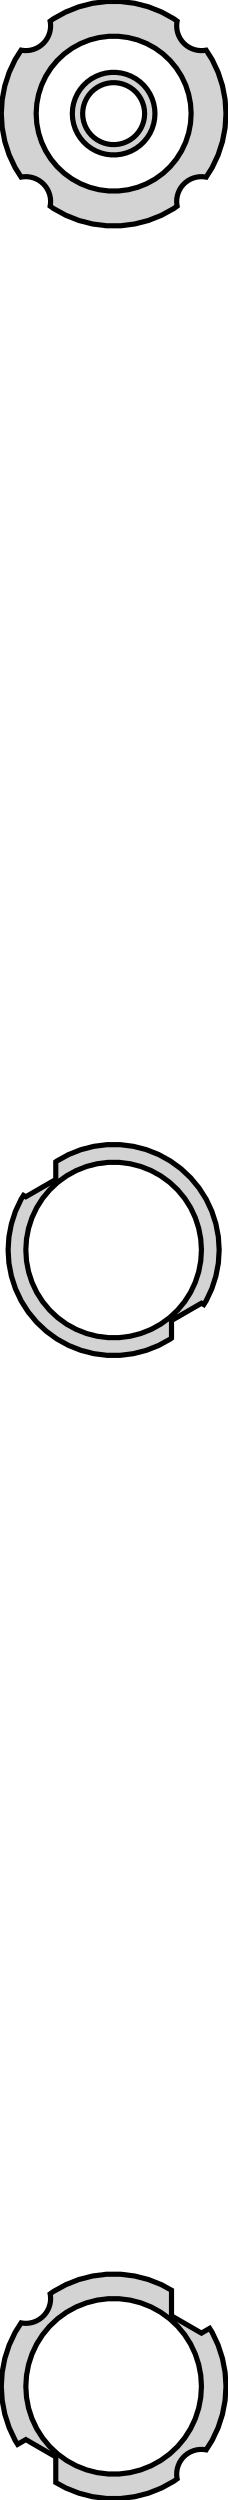
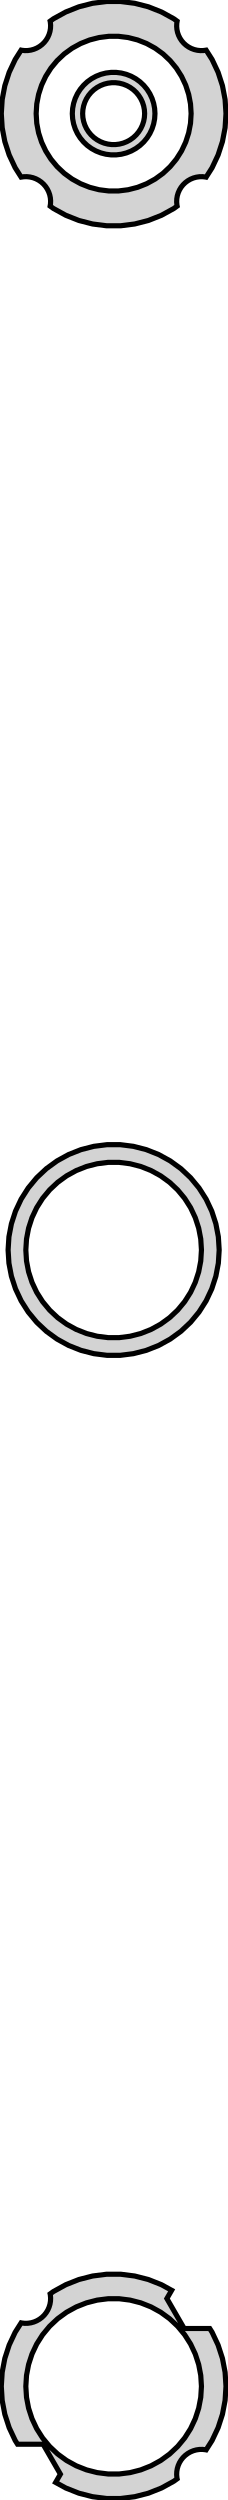
<svg xmlns="http://www.w3.org/2000/svg" width="22mm" height="242mm" viewBox="-11 -231 22 242" version="1.1">
-   <path d=" M 2.038,-209.318 L 3.361,-209.657 L 4.63,-210.16 L 5.827,-210.818 L 6.147,-211.05 L 6.126,-211.149  L 6.101,-211.45 L 6.113,-211.751 L 6.163,-212.048 L 6.251,-212.337 L 6.373,-212.612 L 6.529,-212.87  L 6.716,-213.106 L 6.932,-213.317 L 7.172,-213.499 L 7.433,-213.65 L 7.711,-213.767 L 8.001,-213.848  L 8.299,-213.892 L 8.6,-213.898 L 8.9,-213.866 L 8.954,-213.854 L 9.53,-214.761 L 10.111,-215.997  L 10.533,-217.296 L 10.789,-218.637 L 10.875,-220 L 10.789,-221.363 L 10.533,-222.704 L 10.111,-224.003  L 9.53,-225.239 L 8.954,-226.146 L 8.701,-226.108 L 8.399,-226.102 L 8.1,-226.134 L 7.806,-226.202  L 7.524,-226.307 L 7.257,-226.447 L 7.009,-226.619 L 6.785,-226.821 L 6.588,-227.049 L 6.422,-227.3  L 6.288,-227.57 L 6.188,-227.855 L 6.126,-228.149 L 6.101,-228.45 L 6.113,-228.751 L 6.147,-228.95  L 5.827,-229.182 L 4.63,-229.84 L 3.361,-230.343 L 2.038,-230.682 L 0.683,-230.854 L -0.683,-230.854  L -2.038,-230.682 L -3.361,-230.343 L -4.63,-229.84 L -5.827,-229.182 L -6.147,-228.95 L -6.126,-228.851  L -6.101,-228.55 L -6.113,-228.249 L -6.163,-227.952 L -6.251,-227.663 L -6.373,-227.388 L -6.529,-227.13  L -6.716,-226.894 L -6.932,-226.683 L -7.172,-226.501 L -7.433,-226.35 L -7.711,-226.233 L -8.001,-226.152  L -8.299,-226.108 L -8.6,-226.102 L -8.9,-226.134 L -8.954,-226.146 L -9.53,-225.239 L -10.111,-224.003  L -10.533,-222.704 L -10.789,-221.363 L -10.875,-220 L -10.789,-218.637 L -10.533,-217.296 L -10.111,-215.997  L -9.53,-214.761 L -8.954,-213.854 L -8.701,-213.892 L -8.399,-213.898 L -8.1,-213.866 L -7.806,-213.798  L -7.524,-213.693 L -7.257,-213.553 L -7.009,-213.381 L -6.785,-213.179 L -6.588,-212.951 L -6.422,-212.7  L -6.288,-212.43 L -6.188,-212.145 L -6.126,-211.851 L -6.101,-211.55 L -6.113,-211.249 L -6.147,-211.05  L -5.827,-210.818 L -4.63,-210.16 L -3.361,-209.657 L -2.038,-209.318 L -0.683,-209.146 L 0.683,-209.146  z M -0.471,-212.515 L -1.405,-212.633 L -2.318,-212.867 L -3.193,-213.214 L -4.019,-213.668 L -4.781,-214.221  L -5.467,-214.866 L -6.068,-215.592 L -6.572,-216.387 L -6.973,-217.239 L -7.264,-218.135 L -7.441,-219.06  L -7.5,-220 L -7.441,-220.94 L -7.264,-221.865 L -6.973,-222.761 L -6.572,-223.613 L -6.068,-224.408  L -5.467,-225.134 L -4.781,-225.779 L -4.019,-226.332 L -3.193,-226.786 L -2.318,-227.133 L -1.405,-227.367  L -0.471,-227.485 L 0.471,-227.485 L 1.405,-227.367 L 2.318,-227.133 L 3.193,-226.786 L 4.019,-226.332  L 4.781,-225.779 L 5.467,-225.134 L 6.068,-224.408 L 6.572,-223.613 L 6.973,-222.761 L 7.264,-221.865  L 7.441,-220.94 L 7.5,-220 L 7.441,-219.06 L 7.264,-218.135 L 6.973,-217.239 L 6.572,-216.387  L 6.068,-215.592 L 5.467,-214.866 L 4.781,-214.221 L 4.019,-213.668 L 3.193,-213.214 L 2.318,-212.867  L 1.405,-212.633 L 0.471,-212.515 z M 0.75,-216.071 L 1.236,-216.196 L 1.703,-216.381 L 2.143,-216.623 L 2.55,-216.918 L 2.916,-217.262  L 3.236,-217.649 L 3.505,-218.073 L 3.719,-218.528 L 3.874,-219.005 L 3.968,-219.499 L 4,-220  L 3.968,-220.501 L 3.874,-220.995 L 3.719,-221.472 L 3.505,-221.927 L 3.236,-222.351 L 2.916,-222.738  L 2.55,-223.082 L 2.143,-223.377 L 1.703,-223.619 L 1.236,-223.804 L 0.75,-223.929 L 0.251,-223.992  L -0.251,-223.992 L -0.75,-223.929 L -1.236,-223.804 L -1.703,-223.619 L -2.143,-223.377 L -2.55,-223.082  L -2.916,-222.738 L -3.236,-222.351 L -3.505,-221.927 L -3.719,-221.472 L -3.874,-220.995 L -3.968,-220.501  L -4,-220 L -3.968,-219.499 L -3.874,-219.005 L -3.719,-218.528 L -3.505,-218.073 L -3.236,-217.649  L -2.916,-217.262 L -2.55,-216.918 L -2.143,-216.623 L -1.703,-216.381 L -1.236,-216.196 L -0.75,-216.071  L -0.251,-216.008 L 0.251,-216.008 z M -0.188,-217.006 L -0.562,-217.053 L -0.927,-217.147 L -1.277,-217.286 L -1.607,-217.467 L -1.912,-217.688  L -2.187,-217.946 L -2.427,-218.237 L -2.629,-218.555 L -2.789,-218.896 L -2.906,-219.254 L -2.976,-219.624  L -3,-220 L -2.976,-220.376 L -2.906,-220.746 L -2.789,-221.104 L -2.629,-221.445 L -2.427,-221.763  L -2.187,-222.054 L -1.912,-222.312 L -1.607,-222.533 L -1.277,-222.714 L -0.927,-222.853 L -0.562,-222.947  L -0.188,-222.994 L 0.188,-222.994 L 0.562,-222.947 L 0.927,-222.853 L 1.277,-222.714 L 1.607,-222.533  L 1.912,-222.312 L 2.187,-222.054 L 2.427,-221.763 L 2.629,-221.445 L 2.789,-221.104 L 2.906,-220.746  L 2.976,-220.376 L 3,-220 L 2.976,-219.624 L 2.906,-219.254 L 2.789,-218.896 L 2.629,-218.555  L 2.427,-218.237 L 2.187,-217.946 L 1.912,-217.688 L 1.607,-217.467 L 1.277,-217.286 L 0.927,-217.147  L 0.562,-217.053 L 0.188,-217.006 z M 1.914,-99.965 L 3.157,-100.284 L 4.35,-100.756 L 5.474,-101.374 L 5.602,-101.467 L 5.602,-103.173  L 8.5,-104.847 L 8.724,-104.717 L 8.953,-105.078 L 9.499,-106.239 L 9.895,-107.459 L 10.136,-108.72  L 10.216,-110 L 10.136,-111.28 L 9.895,-112.541 L 9.499,-113.761 L 8.953,-114.922 L 8.265,-116.005  L 7.447,-116.994 L 6.512,-117.872 L 5.474,-118.626 L 4.35,-119.244 L 3.157,-119.716 L 1.914,-120.035  L 0.641,-120.196 L -0.641,-120.196 L -1.914,-120.035 L -3.157,-119.716 L -4.35,-119.244 L -5.474,-118.626  L -5.602,-118.533 L -5.602,-116.827 L -8.5,-115.153 L -8.724,-115.283 L -8.953,-114.922 L -9.499,-113.761  L -9.895,-112.541 L -10.136,-111.28 L -10.216,-110 L -10.136,-108.72 L -9.895,-107.459 L -9.499,-106.239  L -8.953,-105.078 L -8.265,-103.995 L -7.447,-103.006 L -6.512,-102.128 L -5.474,-101.374 L -4.35,-100.756  L -3.157,-100.284 L -1.914,-99.965 L -0.641,-99.804 L 0.641,-99.804 z M -0.534,-101.517 L -1.593,-101.651 L -2.627,-101.916 L -3.619,-102.309 L -4.555,-102.823 L -5.418,-103.451  L -6.196,-104.181 L -6.877,-105.004 L -7.449,-105.905 L -7.903,-106.871 L -8.233,-107.886 L -8.433,-108.935  L -8.5,-110 L -8.433,-111.065 L -8.233,-112.114 L -7.903,-113.129 L -7.449,-114.095 L -6.877,-114.996  L -6.196,-115.819 L -5.418,-116.549 L -4.555,-117.177 L -3.619,-117.691 L -2.627,-118.084 L -1.593,-118.349  L -0.534,-118.483 L 0.534,-118.483 L 1.593,-118.349 L 2.627,-118.084 L 3.619,-117.691 L 4.555,-117.177  L 5.418,-116.549 L 6.196,-115.819 L 6.877,-114.996 L 7.449,-114.095 L 7.903,-113.129 L 8.233,-112.114  L 8.433,-111.065 L 8.5,-110 L 8.433,-108.935 L 8.233,-107.886 L 7.903,-106.871 L 7.449,-105.905  L 6.877,-105.004 L 6.196,-104.181 L 5.418,-103.451 L 4.555,-102.823 L 3.619,-102.309 L 2.627,-101.916  L 1.593,-101.651 L 0.534,-101.517 z M 2.038,10.682 L 3.361,10.343 L 4.63,9.84 L 5.827,9.182 L 6.147,8.95 L 6.126,8.851  L 6.101,8.55 L 6.113,8.249 L 6.163,7.952 L 6.251,7.663 L 6.373,7.388 L 6.529,7.13  L 6.716,6.894 L 6.932,6.683 L 7.172,6.501 L 7.433,6.35 L 7.711,6.233 L 8.001,6.152  L 8.299,6.108 L 8.6,6.102 L 8.9,6.134 L 8.954,6.146 L 9.53,5.239 L 10.111,4.003  L 10.533,2.704 L 10.789,1.363 L 10.875,-0 L 10.789,-1.363 L 10.533,-2.704 L 10.111,-4.003  L 9.53,-5.239 L 9.293,-5.612 L 8.5,-5.153 L 5.602,-6.827 L 5.602,-9.306 L 4.63,-9.84  L 3.361,-10.343 L 2.038,-10.682 L 0.683,-10.854 L -0.683,-10.854 L -2.038,-10.682 L -3.361,-10.343  L -4.63,-9.84 L -5.827,-9.182 L -6.147,-8.95 L -6.126,-8.851 L -6.101,-8.55 L -6.113,-8.249  L -6.163,-7.952 L -6.251,-7.663 L -6.373,-7.388 L -6.529,-7.13 L -6.716,-6.894 L -6.932,-6.683  L -7.172,-6.501 L -7.433,-6.35 L -7.711,-6.233 L -8.001,-6.152 L -8.299,-6.108 L -8.6,-6.102  L -8.9,-6.134 L -8.954,-6.146 L -9.53,-5.239 L -10.111,-4.003 L -10.533,-2.704 L -10.789,-1.363  L -10.875,-0 L -10.789,1.363 L -10.533,2.704 L -10.111,4.003 L -9.53,5.239 L -9.293,5.612  L -8.5,5.153 L -5.602,6.827 L -5.602,9.306 L -4.63,9.84 L -3.361,10.343 L -2.038,10.682  L -0.683,10.854 L 0.683,10.854 z M -0.534,8.483 L -1.593,8.349 L -2.627,8.084 L -3.619,7.691 L -4.555,7.177 L -5.418,6.549  L -6.196,5.819 L -6.877,4.996 L -7.449,4.095 L -7.903,3.129 L -8.233,2.114 L -8.433,1.065  L -8.5,-0 L -8.433,-1.065 L -8.233,-2.114 L -7.903,-3.129 L -7.449,-4.095 L -6.877,-4.996  L -6.196,-5.819 L -5.418,-6.549 L -4.555,-7.177 L -3.619,-7.691 L -2.627,-8.084 L -1.593,-8.349  L -0.534,-8.483 L 0.534,-8.483 L 1.593,-8.349 L 2.627,-8.084 L 3.619,-7.691 L 4.555,-7.177  L 5.418,-6.549 L 6.196,-5.819 L 6.877,-4.996 L 7.449,-4.095 L 7.903,-3.129 L 8.233,-2.114  L 8.433,-1.065 L 8.5,-0 L 8.433,1.065 L 8.233,2.114 L 7.903,3.129 L 7.449,4.095  L 6.877,4.996 L 6.196,5.819 L 5.418,6.549 L 4.555,7.177 L 3.619,7.691 L 2.627,8.084  L 1.593,8.349 L 0.534,8.483 z " stroke="black" fill="lightgray" stroke-width="0.5" />
+   <path d=" M 2.038,-209.318 L 3.361,-209.657 L 4.63,-210.16 L 5.827,-210.818 L 6.147,-211.05 L 6.126,-211.149  L 6.101,-211.45 L 6.113,-211.751 L 6.163,-212.048 L 6.251,-212.337 L 6.373,-212.612 L 6.529,-212.87  L 6.716,-213.106 L 6.932,-213.317 L 7.172,-213.499 L 7.433,-213.65 L 7.711,-213.767 L 8.001,-213.848  L 8.299,-213.892 L 8.6,-213.898 L 8.9,-213.866 L 8.954,-213.854 L 9.53,-214.761 L 10.111,-215.997  L 10.533,-217.296 L 10.789,-218.637 L 10.875,-220 L 10.789,-221.363 L 10.533,-222.704 L 10.111,-224.003  L 9.53,-225.239 L 8.954,-226.146 L 8.701,-226.108 L 8.399,-226.102 L 8.1,-226.134 L 7.806,-226.202  L 7.524,-226.307 L 7.257,-226.447 L 7.009,-226.619 L 6.785,-226.821 L 6.588,-227.049 L 6.422,-227.3  L 6.288,-227.57 L 6.188,-227.855 L 6.126,-228.149 L 6.101,-228.45 L 6.113,-228.751 L 6.147,-228.95  L 5.827,-229.182 L 4.63,-229.84 L 3.361,-230.343 L 2.038,-230.682 L 0.683,-230.854 L -0.683,-230.854  L -2.038,-230.682 L -3.361,-230.343 L -4.63,-229.84 L -5.827,-229.182 L -6.147,-228.95 L -6.126,-228.851  L -6.101,-228.55 L -6.113,-228.249 L -6.163,-227.952 L -6.251,-227.663 L -6.373,-227.388 L -6.529,-227.13  L -6.716,-226.894 L -6.932,-226.683 L -7.172,-226.501 L -7.433,-226.35 L -7.711,-226.233 L -8.001,-226.152  L -8.299,-226.108 L -8.6,-226.102 L -8.9,-226.134 L -8.954,-226.146 L -9.53,-225.239 L -10.111,-224.003  L -10.533,-222.704 L -10.789,-221.363 L -10.875,-220 L -10.789,-218.637 L -10.533,-217.296 L -10.111,-215.997  L -9.53,-214.761 L -8.954,-213.854 L -8.701,-213.892 L -8.399,-213.898 L -8.1,-213.866 L -7.806,-213.798  L -7.524,-213.693 L -7.257,-213.553 L -7.009,-213.381 L -6.785,-213.179 L -6.588,-212.951 L -6.422,-212.7  L -6.288,-212.43 L -6.188,-212.145 L -6.126,-211.851 L -6.101,-211.55 L -6.113,-211.249 L -6.147,-211.05  L -5.827,-210.818 L -4.63,-210.16 L -3.361,-209.657 L -2.038,-209.318 L -0.683,-209.146 L 0.683,-209.146  z M -0.471,-212.515 L -1.405,-212.633 L -2.318,-212.867 L -3.193,-213.214 L -4.019,-213.668 L -4.781,-214.221  L -5.467,-214.866 L -6.068,-215.592 L -6.572,-216.387 L -6.973,-217.239 L -7.264,-218.135 L -7.441,-219.06  L -7.5,-220 L -7.441,-220.94 L -7.264,-221.865 L -6.973,-222.761 L -6.572,-223.613 L -6.068,-224.408  L -5.467,-225.134 L -4.781,-225.779 L -4.019,-226.332 L -3.193,-226.786 L -2.318,-227.133 L -1.405,-227.367  L -0.471,-227.485 L 0.471,-227.485 L 1.405,-227.367 L 2.318,-227.133 L 3.193,-226.786 L 4.019,-226.332  L 4.781,-225.779 L 5.467,-225.134 L 6.068,-224.408 L 6.572,-223.613 L 6.973,-222.761 L 7.264,-221.865  L 7.441,-220.94 L 7.5,-220 L 7.441,-219.06 L 7.264,-218.135 L 6.973,-217.239 L 6.572,-216.387  L 6.068,-215.592 L 5.467,-214.866 L 4.781,-214.221 L 4.019,-213.668 L 3.193,-213.214 L 2.318,-212.867  L 1.405,-212.633 L 0.471,-212.515 z M 0.75,-216.071 L 1.236,-216.196 L 1.703,-216.381 L 2.143,-216.623 L 2.55,-216.918 L 2.916,-217.262  L 3.236,-217.649 L 3.505,-218.073 L 3.719,-218.528 L 3.874,-219.005 L 3.968,-219.499 L 4,-220  L 3.968,-220.501 L 3.874,-220.995 L 3.719,-221.472 L 3.505,-221.927 L 3.236,-222.351 L 2.916,-222.738  L 2.55,-223.082 L 2.143,-223.377 L 1.703,-223.619 L 1.236,-223.804 L 0.75,-223.929 L 0.251,-223.992  L -0.251,-223.992 L -0.75,-223.929 L -1.236,-223.804 L -1.703,-223.619 L -2.143,-223.377 L -2.55,-223.082  L -2.916,-222.738 L -3.236,-222.351 L -3.505,-221.927 L -3.719,-221.472 L -3.874,-220.995 L -3.968,-220.501  L -4,-220 L -3.968,-219.499 L -3.874,-219.005 L -3.719,-218.528 L -3.505,-218.073 L -3.236,-217.649  L -2.916,-217.262 L -2.55,-216.918 L -2.143,-216.623 L -1.703,-216.381 L -1.236,-216.196 L -0.75,-216.071  L -0.251,-216.008 L 0.251,-216.008 z M -0.188,-217.006 L -0.562,-217.053 L -0.927,-217.147 L -1.277,-217.286 L -1.607,-217.467 L -1.912,-217.688  L -2.187,-217.946 L -2.427,-218.237 L -2.629,-218.555 L -2.789,-218.896 L -2.906,-219.254 L -2.976,-219.624  L -3,-220 L -2.976,-220.376 L -2.906,-220.746 L -2.789,-221.104 L -2.629,-221.445 L -2.427,-221.763  L -2.187,-222.054 L -1.912,-222.312 L -1.607,-222.533 L -1.277,-222.714 L -0.927,-222.853 L -0.562,-222.947  L -0.188,-222.994 L 0.188,-222.994 L 0.562,-222.947 L 0.927,-222.853 L 1.277,-222.714 L 1.607,-222.533  L 1.912,-222.312 L 2.187,-222.054 L 2.427,-221.763 L 2.629,-221.445 L 2.789,-221.104 L 2.906,-220.746  L 2.976,-220.376 L 3,-220 L 2.976,-219.624 L 2.906,-219.254 L 2.789,-218.896 L 2.629,-218.555  L 2.427,-218.237 L 2.187,-217.946 L 1.912,-217.688 L 1.607,-217.467 L 1.277,-217.286 L 0.927,-217.147  L 0.562,-217.053 L 0.188,-217.006 z M 1.914,-99.965 L 3.157,-100.284 L 4.35,-100.756 L 5.474,-101.374 L 6.512,-102.128 L 7.447,-103.006  L 8.265,-103.995 L 8.953,-105.078 L 9.499,-106.239 L 9.895,-107.459 L 10.136,-108.72 L 10.216,-110  L 10.136,-111.28 L 9.895,-112.541 L 9.499,-113.761 L 8.953,-114.922 L 8.265,-116.005 L 7.447,-116.994  L 6.512,-117.872 L 5.474,-118.626 L 4.35,-119.244 L 3.157,-119.716 L 1.914,-120.035 L 0.641,-120.196  L -0.641,-120.196 L -1.914,-120.035 L -3.157,-119.716 L -4.35,-119.244 L -5.474,-118.626 L -6.512,-117.872  L -7.447,-116.994 L -8.265,-116.005 L -8.953,-114.922 L -9.499,-113.761 L -9.895,-112.541 L -10.136,-111.28  L -10.216,-110 L -10.136,-108.72 L -9.895,-107.459 L -9.499,-106.239 L -8.953,-105.078 L -8.265,-103.995  L -7.447,-103.006 L -6.512,-102.128 L -5.474,-101.374 L -4.35,-100.756 L -3.157,-100.284 L -1.914,-99.965  L -0.641,-99.804 L 0.641,-99.804 z M -0.534,-101.517 L -1.593,-101.651 L -2.627,-101.916 L -3.619,-102.309 L -4.555,-102.823 L -5.418,-103.451  L -6.196,-104.181 L -6.877,-105.004 L -7.449,-105.905 L -7.903,-106.871 L -8.233,-107.886 L -8.433,-108.935  L -8.5,-110 L -8.433,-111.065 L -8.233,-112.114 L -7.903,-113.129 L -7.449,-114.095 L -6.877,-114.996  L -6.196,-115.819 L -5.418,-116.549 L -4.555,-117.177 L -3.619,-117.691 L -2.627,-118.084 L -1.593,-118.349  L -0.534,-118.483 L 0.534,-118.483 L 1.593,-118.349 L 2.627,-118.084 L 3.619,-117.691 L 4.555,-117.177  L 5.418,-116.549 L 6.196,-115.819 L 6.877,-114.996 L 7.449,-114.095 L 7.903,-113.129 L 8.233,-112.114  L 8.433,-111.065 L 8.5,-110 L 8.433,-108.935 L 8.233,-107.886 L 7.903,-106.871 L 7.449,-105.905  L 6.877,-105.004 L 6.196,-104.181 L 5.418,-103.451 L 4.555,-102.823 L 3.619,-102.309 L 2.627,-101.916  L 1.593,-101.651 L 0.534,-101.517 z M 2.038,10.682 L 3.361,10.343 L 4.63,9.84 L 5.827,9.182 L 6.147,8.95 L 6.126,8.851  L 6.101,8.55 L 6.113,8.249 L 6.163,7.952 L 6.251,7.663 L 6.373,7.388 L 6.529,7.13  L 6.716,6.894 L 6.932,6.683 L 7.172,6.501 L 7.433,6.35 L 7.711,6.233 L 8.001,6.152  L 8.299,6.108 L 8.6,6.102 L 8.9,6.134 L 8.954,6.146 L 9.53,5.239 L 10.111,4.003  L 10.533,2.704 L 10.789,1.363 L 10.875,-0 L 10.789,-1.363 L 10.533,-2.704 L 10.111,-4.003  L 9.53,-5.239 L 9.3,-5.602 L 6.827,-5.602 L 5.153,-8.5 L 5.615,-9.299 L 4.63,-9.84  L 3.361,-10.343 L 2.038,-10.682 L 0.683,-10.854 L -0.683,-10.854 L -2.038,-10.682 L -3.361,-10.343  L -4.63,-9.84 L -5.827,-9.182 L -6.147,-8.95 L -6.126,-8.851 L -6.101,-8.55 L -6.113,-8.249  L -6.163,-7.952 L -6.251,-7.663 L -6.373,-7.388 L -6.529,-7.13 L -6.716,-6.894 L -6.932,-6.683  L -7.172,-6.501 L -7.433,-6.35 L -7.711,-6.233 L -8.001,-6.152 L -8.299,-6.108 L -8.6,-6.102  L -8.9,-6.134 L -8.954,-6.146 L -9.53,-5.239 L -10.111,-4.003 L -10.533,-2.704 L -10.789,-1.363  L -10.875,-0 L -10.789,1.363 L -10.533,2.704 L -10.111,4.003 L -9.53,5.239 L -9.3,5.602  L -6.827,5.602 L -5.153,8.5 L -5.615,9.299 L -4.63,9.84 L -3.361,10.343 L -2.038,10.682  L -0.683,10.854 L 0.683,10.854 z M -0.534,8.483 L -1.593,8.349 L -2.627,8.084 L -3.619,7.691 L -4.555,7.177 L -5.418,6.549  L -6.196,5.819 L -6.877,4.996 L -7.449,4.095 L -7.903,3.129 L -8.233,2.114 L -8.433,1.065  L -8.5,-0 L -8.433,-1.065 L -8.233,-2.114 L -7.903,-3.129 L -7.449,-4.095 L -6.877,-4.996  L -6.196,-5.819 L -5.418,-6.549 L -4.555,-7.177 L -3.619,-7.691 L -2.627,-8.084 L -1.593,-8.349  L -0.534,-8.483 L 0.534,-8.483 L 1.593,-8.349 L 2.627,-8.084 L 3.619,-7.691 L 4.555,-7.177  L 5.418,-6.549 L 6.196,-5.819 L 6.877,-4.996 L 7.449,-4.095 L 7.903,-3.129 L 8.233,-2.114  L 8.433,-1.065 L 8.5,-0 L 8.433,1.065 L 8.233,2.114 L 7.903,3.129 L 7.449,4.095  L 6.877,4.996 L 6.196,5.819 L 5.418,6.549 L 4.555,7.177 L 3.619,7.691 L 2.627,8.084  L 1.593,8.349 L 0.534,8.483 z " stroke="black" fill="lightgray" stroke-width="0.5" />
</svg>
